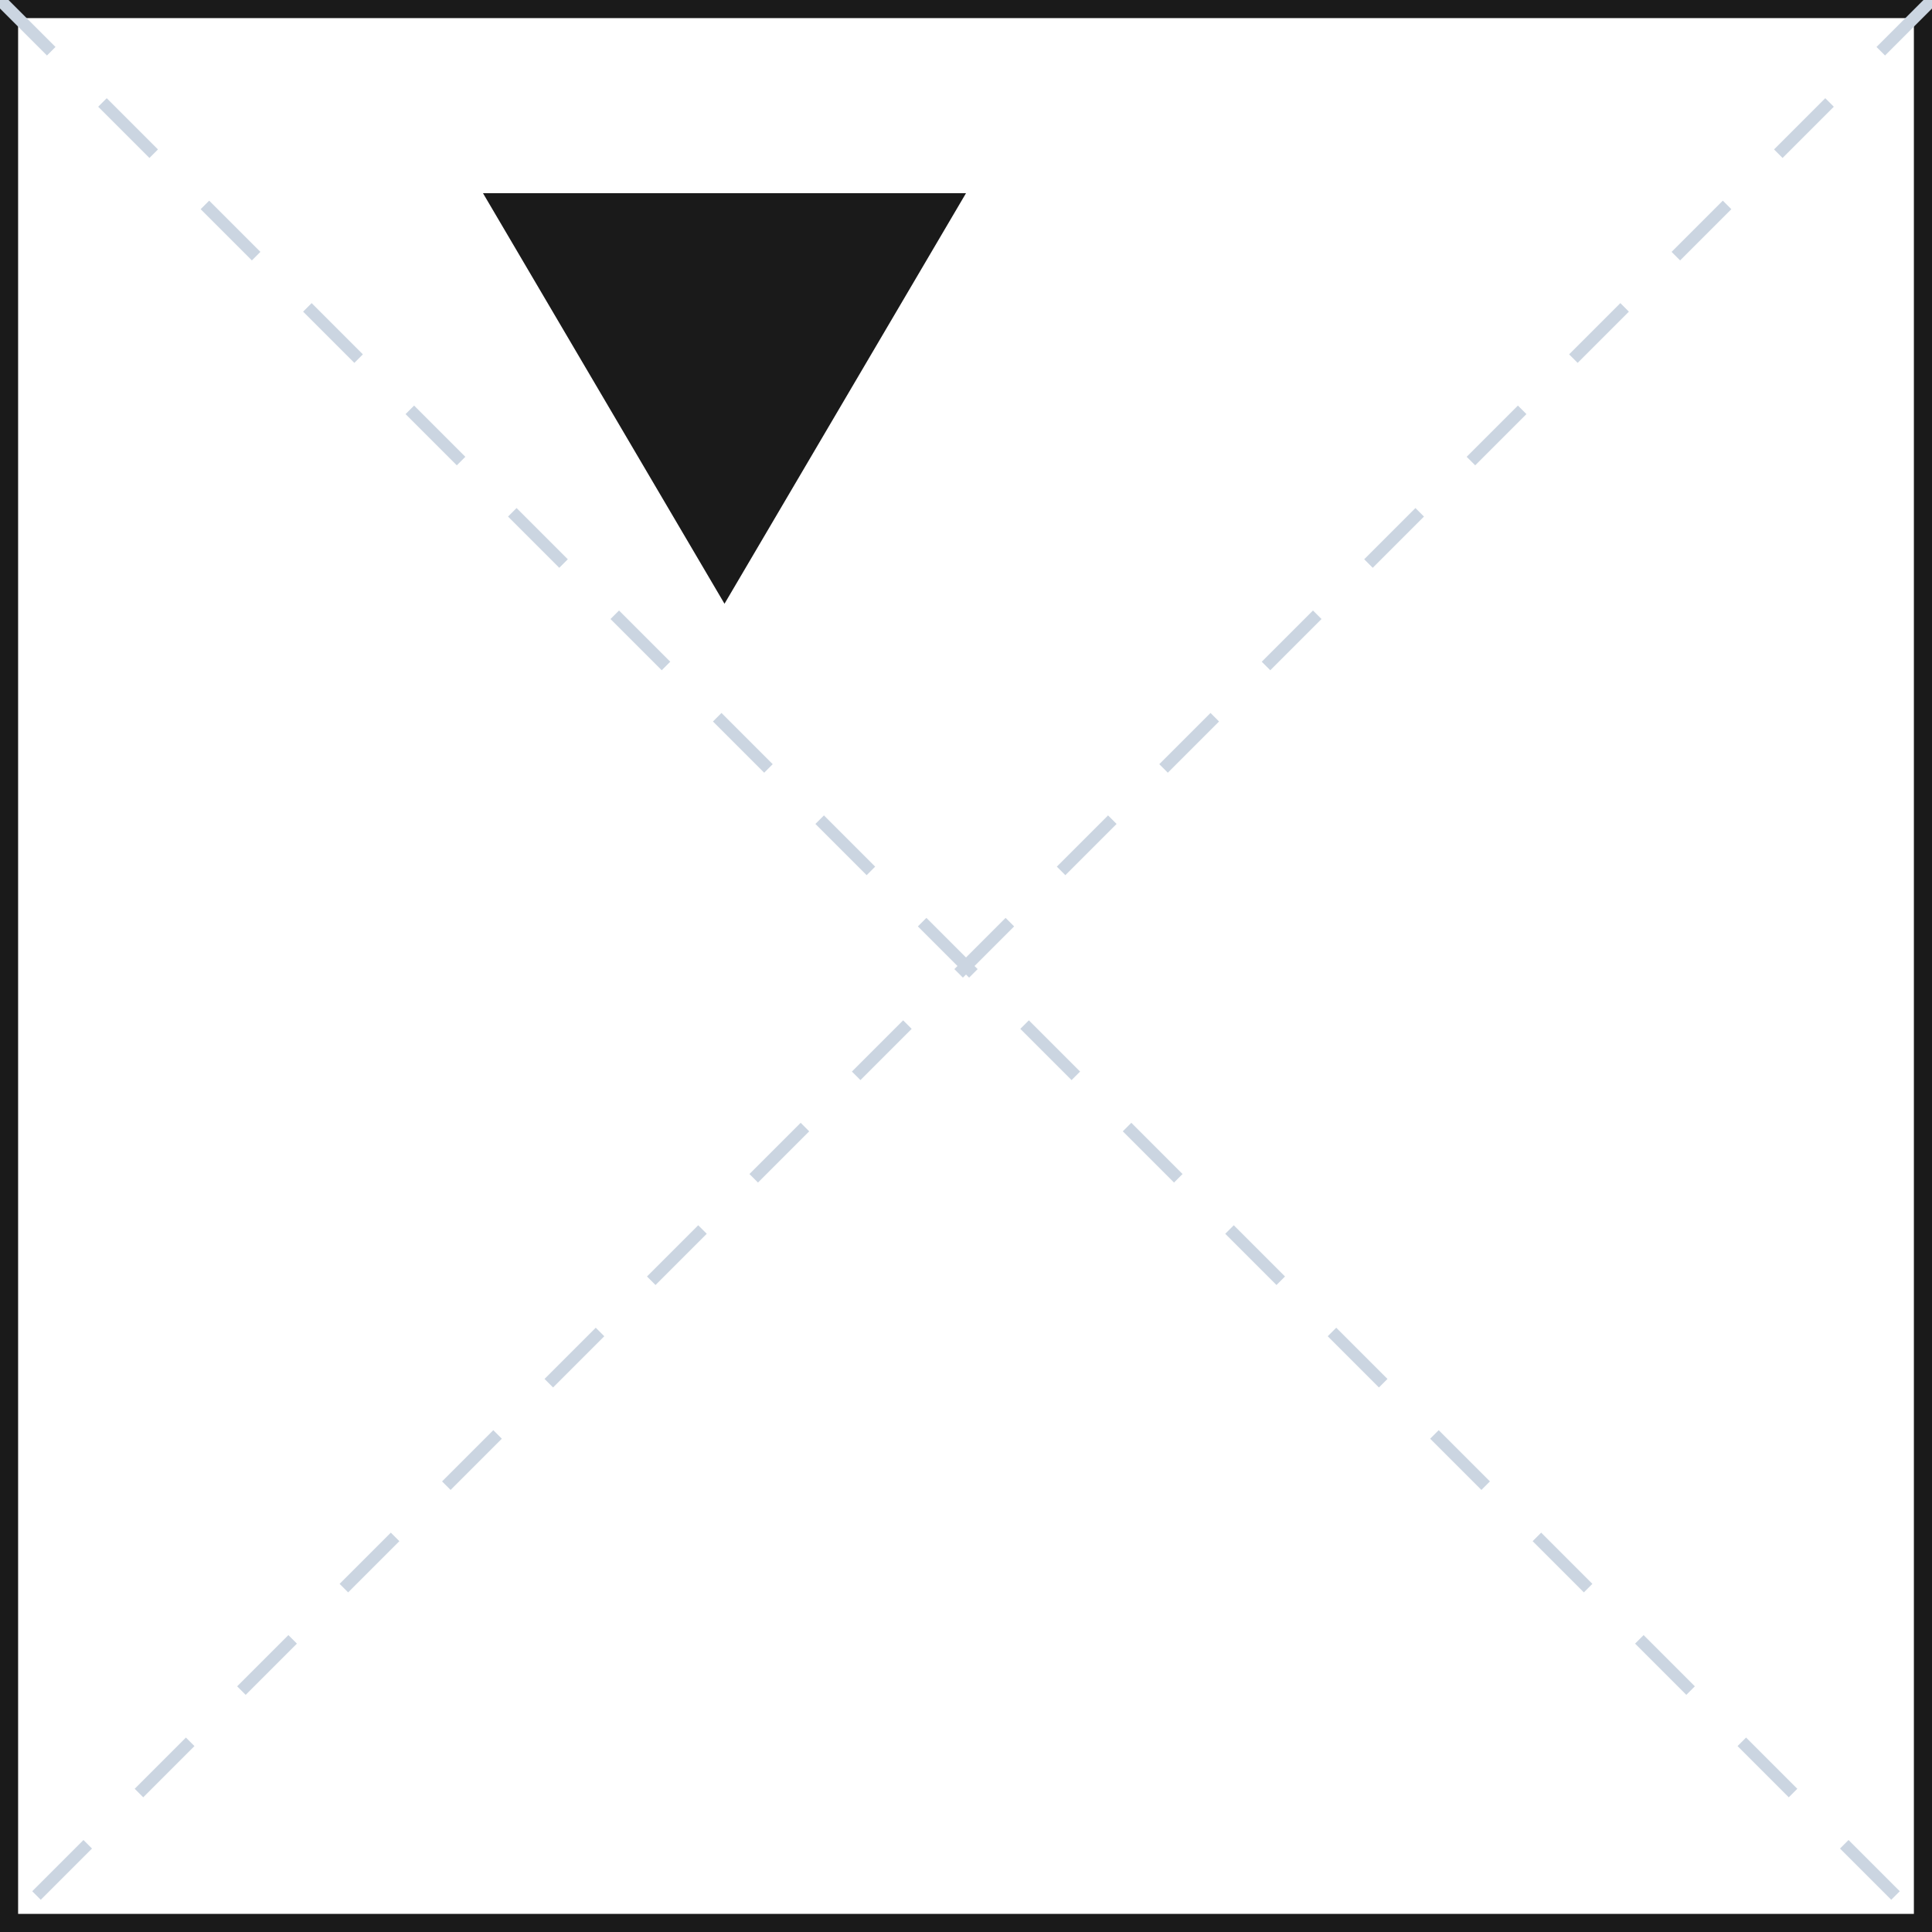
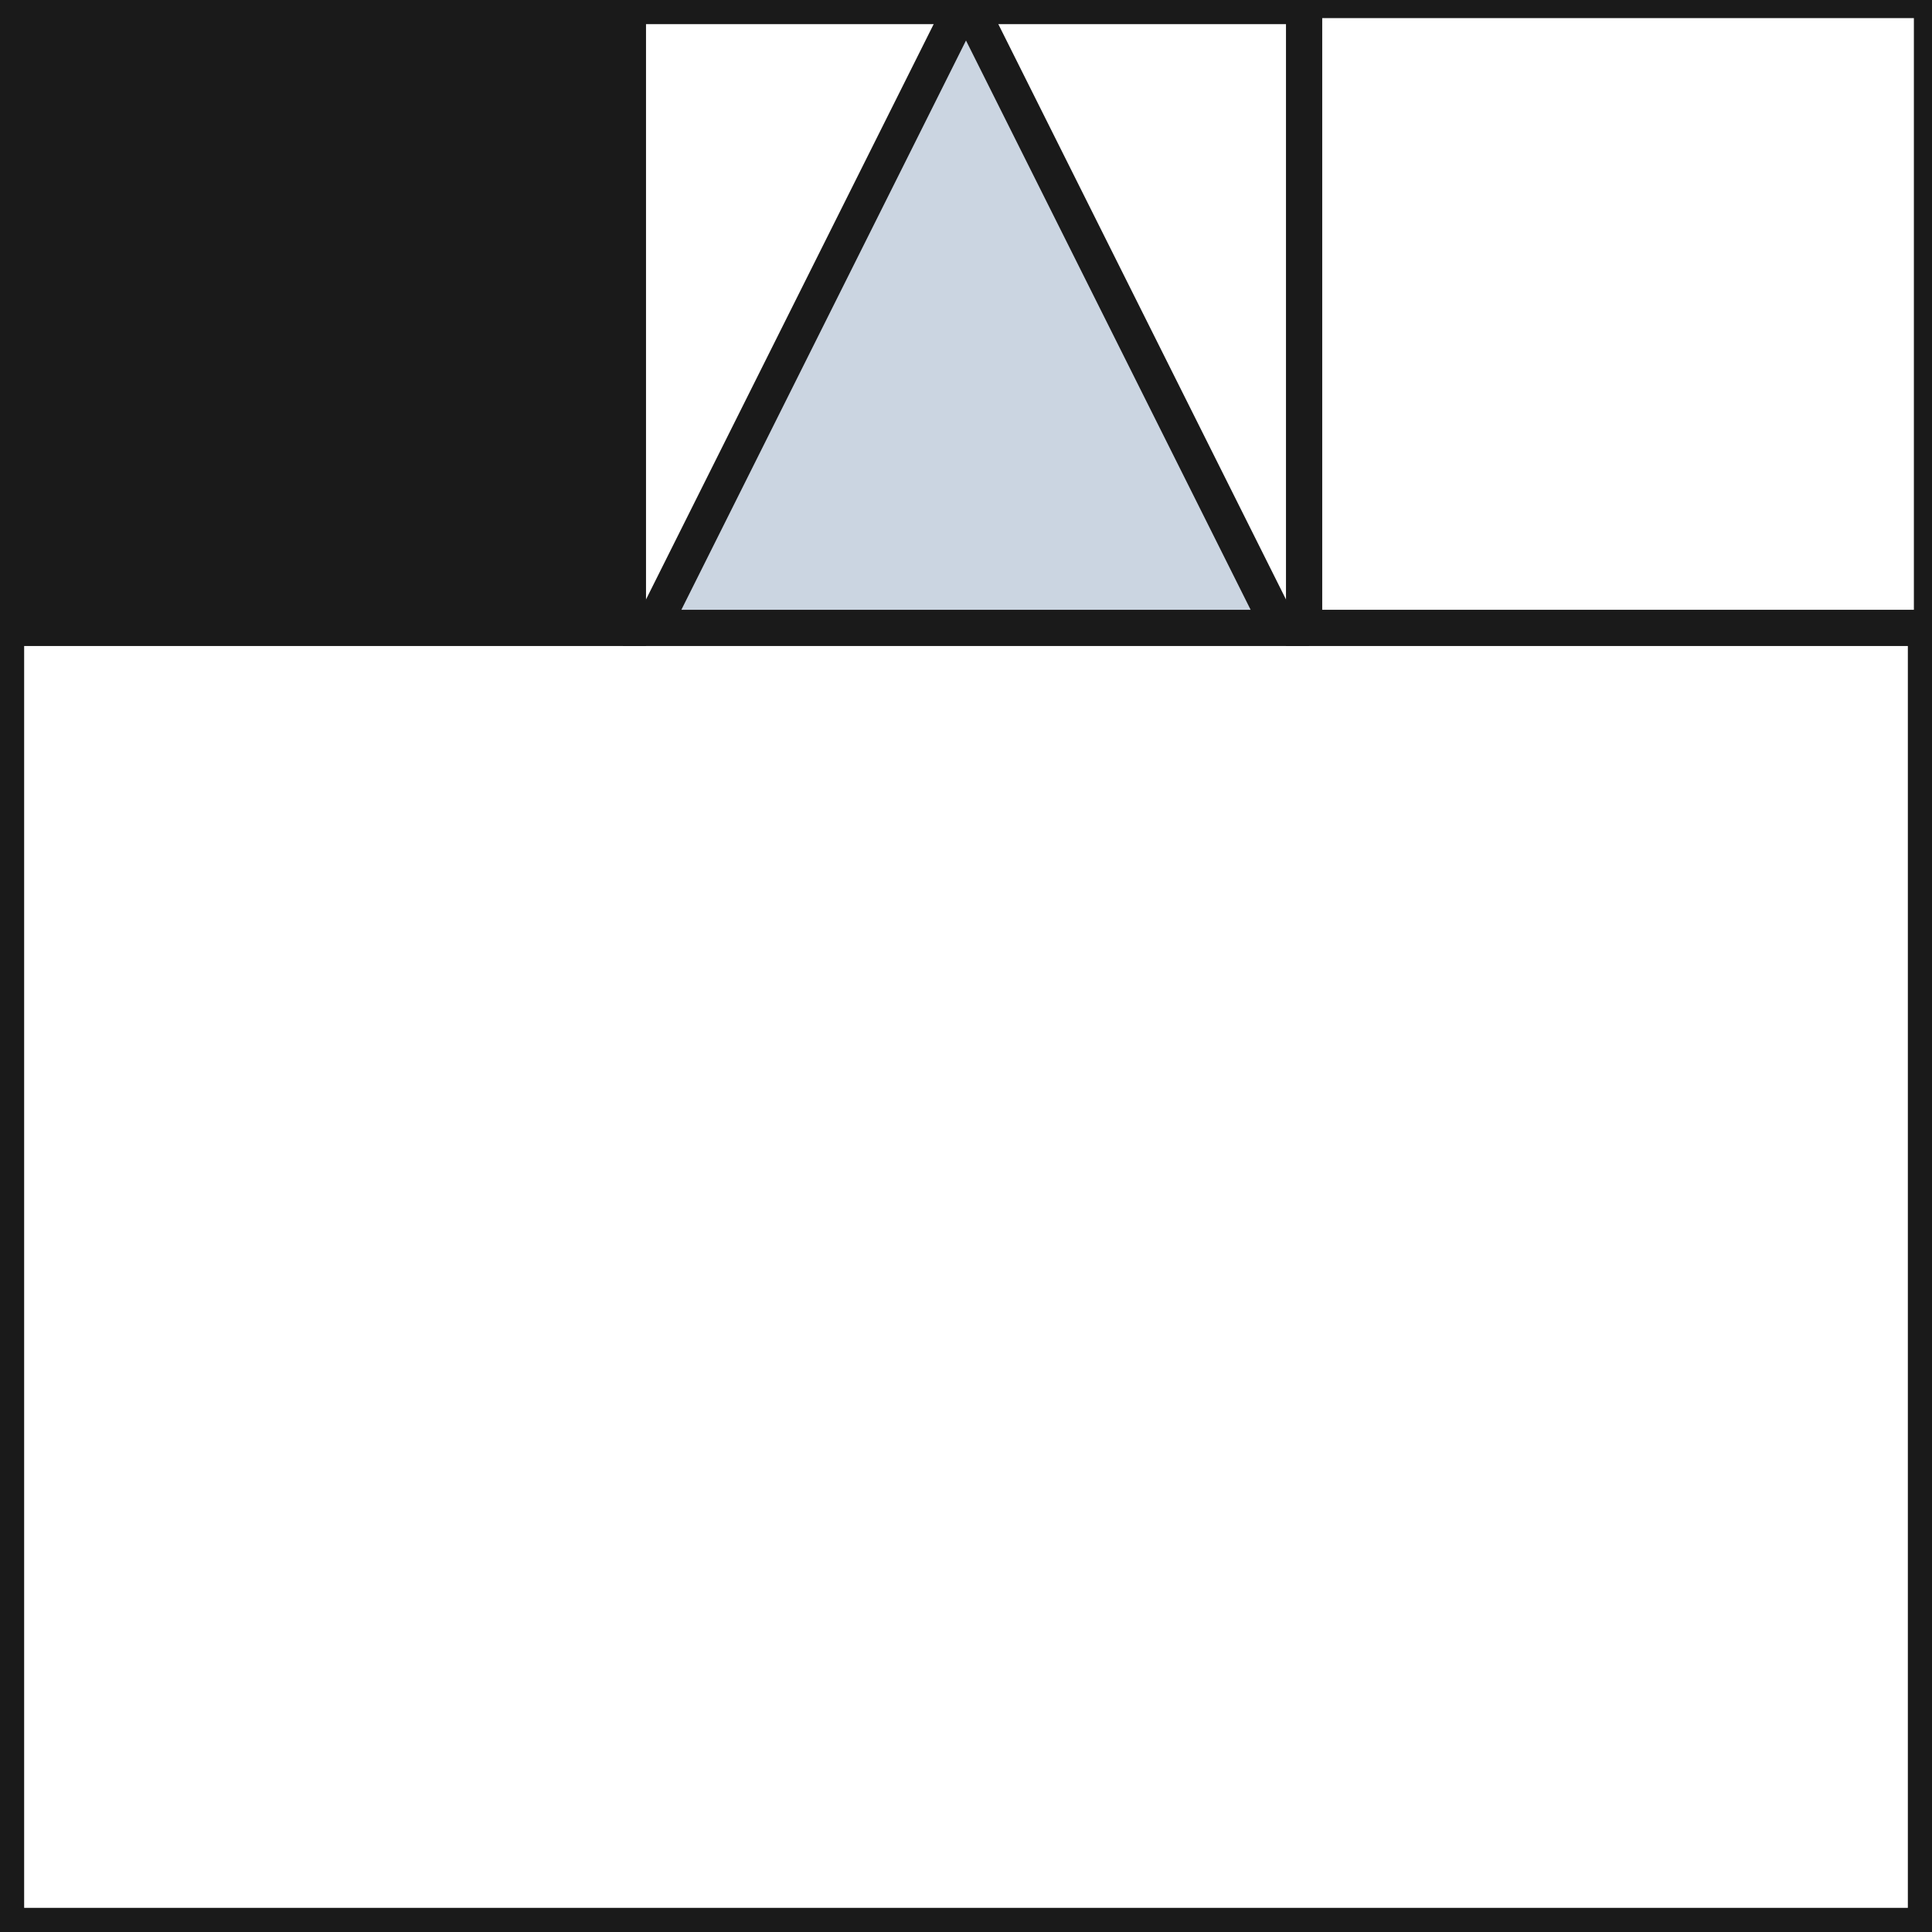
<svg xmlns="http://www.w3.org/2000/svg" viewBox="0 0 80 80" width="80" height="80" font-family="'Latin Modern Roman', Georgia, 'Times New Roman', serif">
  <rect width="80" height="80" fill="#ffffff" />
-   <rect x="0" y="0" width="80" height="80" fill="none" stroke="#1a1a1a" stroke-width="1.5" />
-   <line x1="0" y1="0" x2="80" y2="80" stroke="#cbd5e1" stroke-width="0.5" stroke-dasharray="3,3" />
-   <line x1="80" y1="0" x2="0" y2="80" stroke="#cbd5e1" stroke-width="0.5" stroke-dasharray="3,3" />
-   <polygon points="20,8 40,8 30,25" fill="#1a1a1a" />
+   <rect x="0" y="0" width="80" height="80" fill="none" stroke="#1a1a1a" stroke-width="2" />
+   <rect x="0" y="0" width="26" height="26" fill="#1a1a1a" stroke="#1a1a1a" stroke-width="1.5" />
+   <rect x="54" y="0" width="26" height="26" fill="#ffffff" stroke="#1a1a1a" stroke-width="1.5" />
+   <polygon points="27,26 53,26 40,0" fill="#cbd5e1" stroke="#1a1a1a" stroke-width="1.5" />
</svg>
